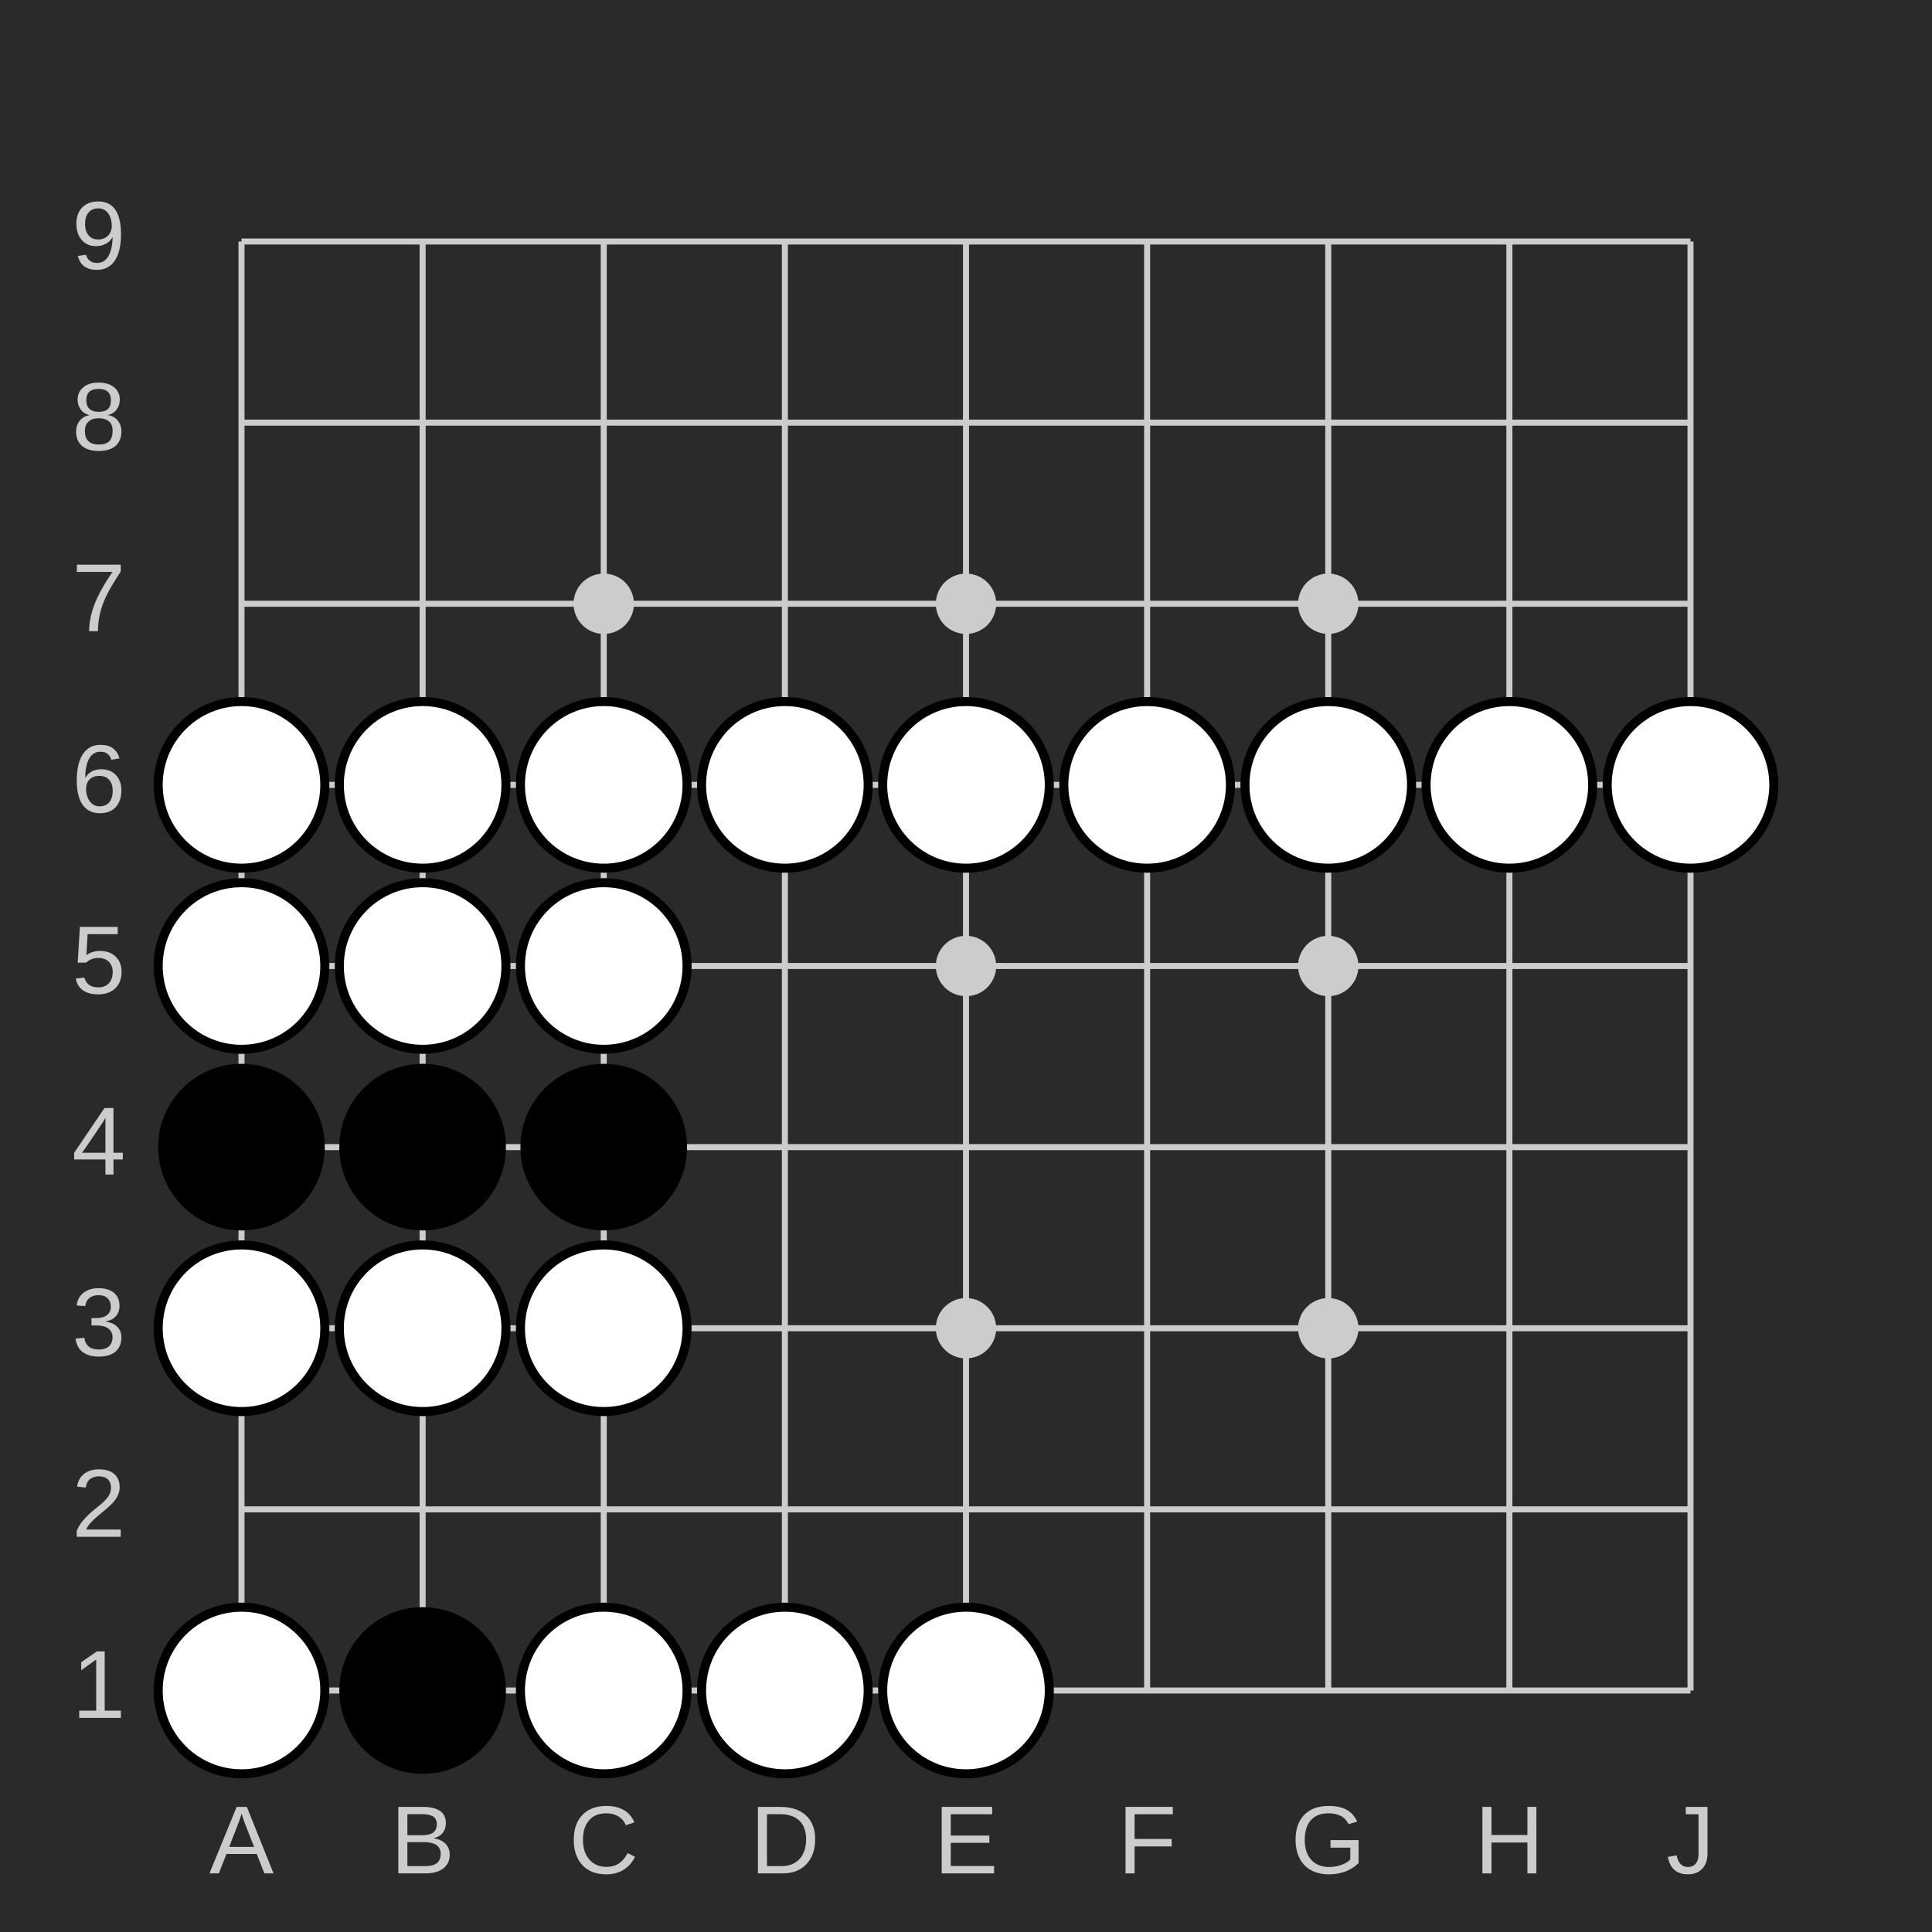
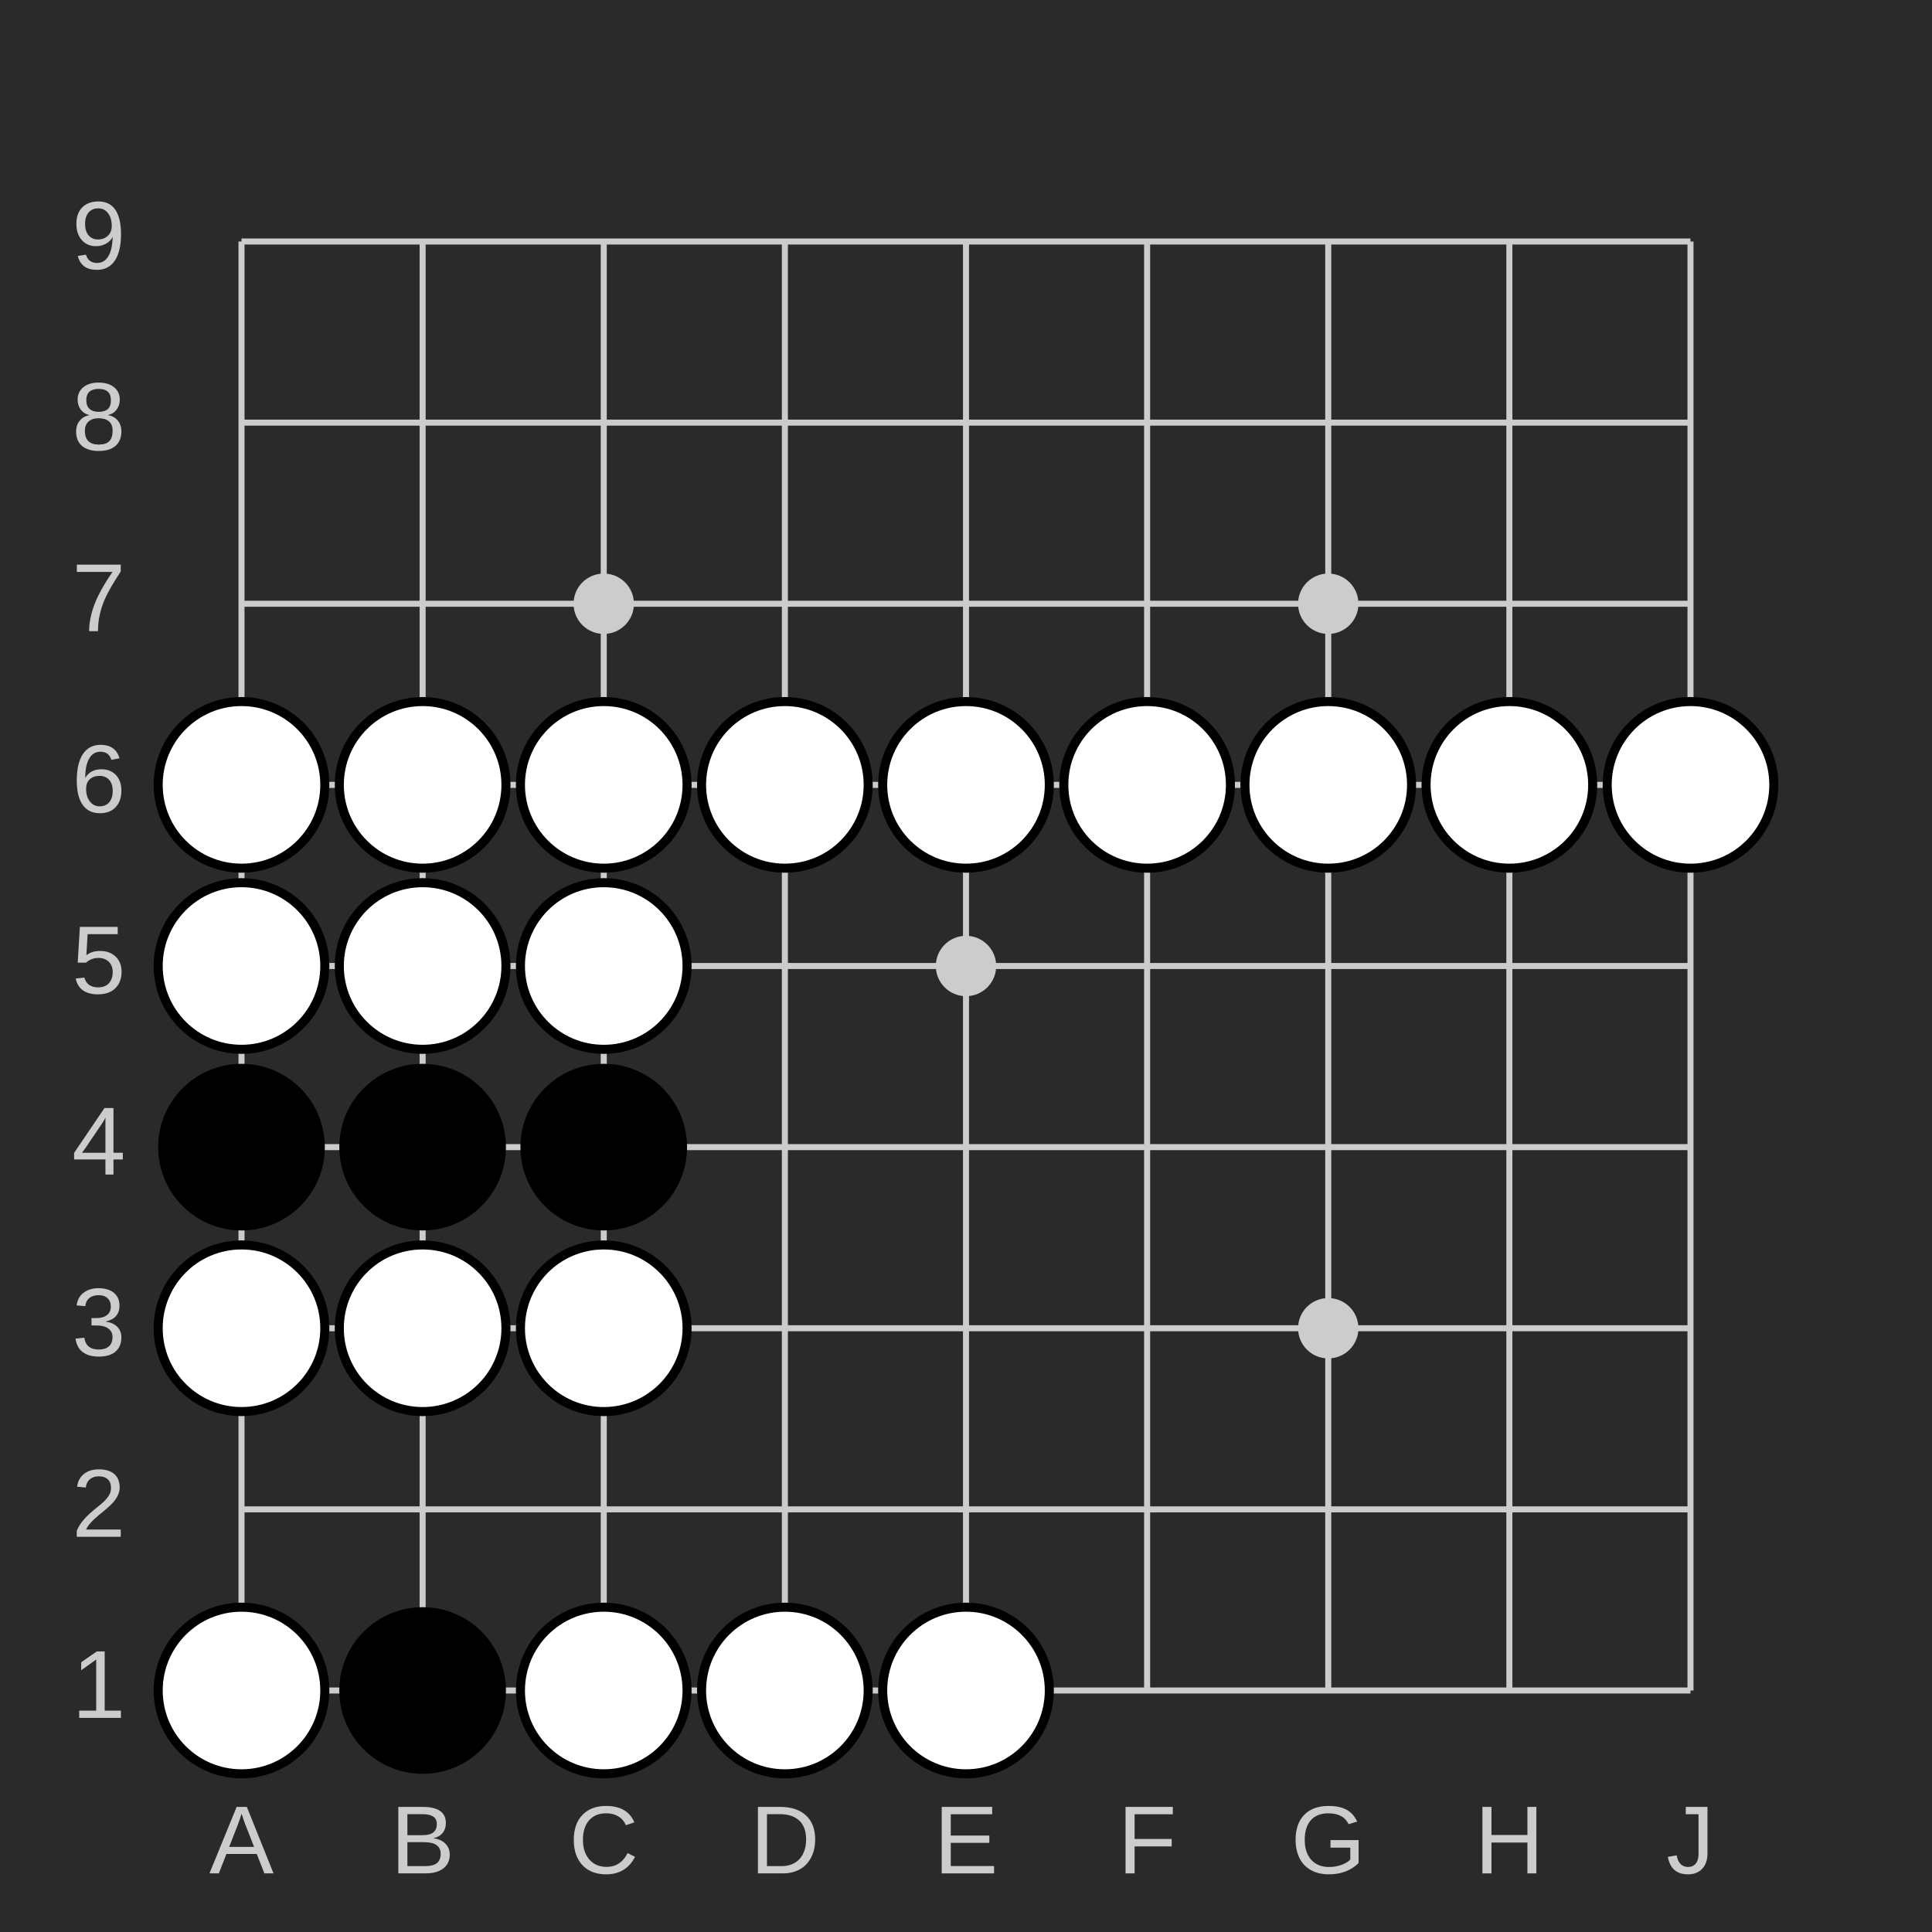
<svg xmlns="http://www.w3.org/2000/svg" width="320" height="320" viewBox="0 0 320 320" class="go-board-svg">
  <defs>
    <style>/* Стили для рендеринга диаграмм Го - Тёмная тема */

/* Основной контейнер SVG */
.go-board-svg {
    border: 1px solid #ccc;
    border-radius: 4px;
    background-color: transparent;
    box-shadow: 0 2px 8px rgba(0, 0, 0, 0.1);
    max-width: min(90vw, 800px);
    max-height: min(80vh, 600px);
    width: auto;
    height: auto;
    display: block;
    object-fit: contain;
    transition: max-width 0.3s ease, max-height 0.3s ease;
}

/* Фон доски */
.go-board-background {
    fill: #2a2a2a;
}

/* Линии доски */
.go-board-line {
    stroke: #cccccc;
    stroke-width: 1;
}

/* Звездные точки (хоси) */
.go-board-hoshi {
    fill: #cccccc;
    r: 5;
}

/* Координаты */
.go-board-coordinate {
    font-size: 16px;
    font-family: Arial, sans-serif;
    fill: #cccccc;
}

/* Стили камней для тёмной темы */
.go-stone-black {
    fill: #ffffff;
    stroke: #000000;
    stroke-width: 1.5;
}

.go-stone-white {
    fill: #000000;
    stroke: none;
    stroke-width: 0;
}

/* Базовые стили камней */
.go-stone {
    /* Базовые стили для всех камней */
}</style>
  </defs>
  <rect x="0" y="0" width="320" height="320" class="go-board-background" />
  <line x1="40" y1="40" x2="40" y2="280" class="go-board-line" />
  <line x1="40" y1="40" x2="280" y2="40" class="go-board-line" />
  <line x1="70" y1="40" x2="70" y2="280" class="go-board-line" />
  <line x1="40" y1="70" x2="280" y2="70" class="go-board-line" />
  <line x1="100" y1="40" x2="100" y2="280" class="go-board-line" />
  <line x1="40" y1="100" x2="280" y2="100" class="go-board-line" />
  <line x1="130" y1="40" x2="130" y2="280" class="go-board-line" />
  <line x1="40" y1="130" x2="280" y2="130" class="go-board-line" />
  <line x1="160" y1="40" x2="160" y2="280" class="go-board-line" />
  <line x1="40" y1="160" x2="280" y2="160" class="go-board-line" />
  <line x1="190" y1="40" x2="190" y2="280" class="go-board-line" />
  <line x1="40" y1="190" x2="280" y2="190" class="go-board-line" />
  <line x1="220" y1="40" x2="220" y2="280" class="go-board-line" />
  <line x1="40" y1="220" x2="280" y2="220" class="go-board-line" />
  <line x1="250" y1="40" x2="250" y2="280" class="go-board-line" />
  <line x1="40" y1="250" x2="280" y2="250" class="go-board-line" />
  <line x1="280" y1="40" x2="280" y2="280" class="go-board-line" />
  <line x1="40" y1="280" x2="280" y2="280" class="go-board-line" />
  <circle cx="100" cy="220" r="1.5" class="go-board-hoshi" />
-   <circle cx="160" cy="220" r="1.5" class="go-board-hoshi" />
  <circle cx="220" cy="220" r="1.5" class="go-board-hoshi" />
-   <circle cx="100" cy="160" r="1.5" class="go-board-hoshi" />
  <circle cx="160" cy="160" r="1.5" class="go-board-hoshi" />
-   <circle cx="220" cy="160" r="1.5" class="go-board-hoshi" />
  <circle cx="100" cy="100" r="1.5" class="go-board-hoshi" />
-   <circle cx="160" cy="100" r="1.5" class="go-board-hoshi" />
  <circle cx="220" cy="100" r="1.5" class="go-board-hoshi" />
  <circle cx="40" cy="280" r="13.8" class="go-stone go-stone-black" />
  <circle cx="70" cy="280" r="13.8" class="go-stone go-stone-white" />
  <circle cx="100" cy="280" r="13.8" class="go-stone go-stone-black" />
  <circle cx="130" cy="280" r="13.8" class="go-stone go-stone-black" />
  <circle cx="160" cy="280" r="13.8" class="go-stone go-stone-black" />
  <circle cx="40" cy="220" r="13.8" class="go-stone go-stone-black" />
  <circle cx="70" cy="220" r="13.8" class="go-stone go-stone-black" />
  <circle cx="100" cy="220" r="13.8" class="go-stone go-stone-black" />
  <circle cx="40" cy="190" r="13.8" class="go-stone go-stone-white" />
  <circle cx="70" cy="190" r="13.8" class="go-stone go-stone-white" />
  <circle cx="100" cy="190" r="13.8" class="go-stone go-stone-white" />
  <circle cx="40" cy="160" r="13.8" class="go-stone go-stone-black" />
  <circle cx="70" cy="160" r="13.8" class="go-stone go-stone-black" />
  <circle cx="100" cy="160" r="13.8" class="go-stone go-stone-black" />
  <circle cx="40" cy="130" r="13.8" class="go-stone go-stone-black" />
  <circle cx="70" cy="130" r="13.8" class="go-stone go-stone-black" />
  <circle cx="100" cy="130" r="13.8" class="go-stone go-stone-black" />
  <circle cx="130" cy="130" r="13.8" class="go-stone go-stone-black" />
  <circle cx="160" cy="130" r="13.8" class="go-stone go-stone-black" />
  <circle cx="190" cy="130" r="13.8" class="go-stone go-stone-black" />
  <circle cx="220" cy="130" r="13.8" class="go-stone go-stone-black" />
  <circle cx="250" cy="130" r="13.8" class="go-stone go-stone-black" />
  <circle cx="280" cy="130" r="13.8" class="go-stone go-stone-black" />
  <text x="20.8" y="280" font-size="16" text-anchor="end" dominant-baseline="middle" class="go-board-coordinate">1</text>
  <text x="20.8" y="250" font-size="16" text-anchor="end" dominant-baseline="middle" class="go-board-coordinate">2</text>
  <text x="20.8" y="220" font-size="16" text-anchor="end" dominant-baseline="middle" class="go-board-coordinate">3</text>
  <text x="20.8" y="190" font-size="16" text-anchor="end" dominant-baseline="middle" class="go-board-coordinate">4</text>
  <text x="20.8" y="160" font-size="16" text-anchor="end" dominant-baseline="middle" class="go-board-coordinate">5</text>
  <text x="20.8" y="130" font-size="16" text-anchor="end" dominant-baseline="middle" class="go-board-coordinate">6</text>
  <text x="20.8" y="100" font-size="16" text-anchor="end" dominant-baseline="middle" class="go-board-coordinate">7</text>
  <text x="20.8" y="70" font-size="16" text-anchor="end" dominant-baseline="middle" class="go-board-coordinate">8</text>
  <text x="20.8" y="40" font-size="16" text-anchor="end" dominant-baseline="middle" class="go-board-coordinate">9</text>
  <text x="40" y="299.2" font-size="16" text-anchor="middle" dominant-baseline="hanging" class="go-board-coordinate">A</text>
  <text x="70" y="299.2" font-size="16" text-anchor="middle" dominant-baseline="hanging" class="go-board-coordinate">B</text>
  <text x="100" y="299.2" font-size="16" text-anchor="middle" dominant-baseline="hanging" class="go-board-coordinate">C</text>
  <text x="130" y="299.2" font-size="16" text-anchor="middle" dominant-baseline="hanging" class="go-board-coordinate">D</text>
  <text x="160" y="299.2" font-size="16" text-anchor="middle" dominant-baseline="hanging" class="go-board-coordinate">E</text>
  <text x="190" y="299.2" font-size="16" text-anchor="middle" dominant-baseline="hanging" class="go-board-coordinate">F</text>
  <text x="220" y="299.2" font-size="16" text-anchor="middle" dominant-baseline="hanging" class="go-board-coordinate">G</text>
  <text x="250" y="299.2" font-size="16" text-anchor="middle" dominant-baseline="hanging" class="go-board-coordinate">H</text>
  <text x="280" y="299.2" font-size="16" text-anchor="middle" dominant-baseline="hanging" class="go-board-coordinate">J</text>
</svg>
